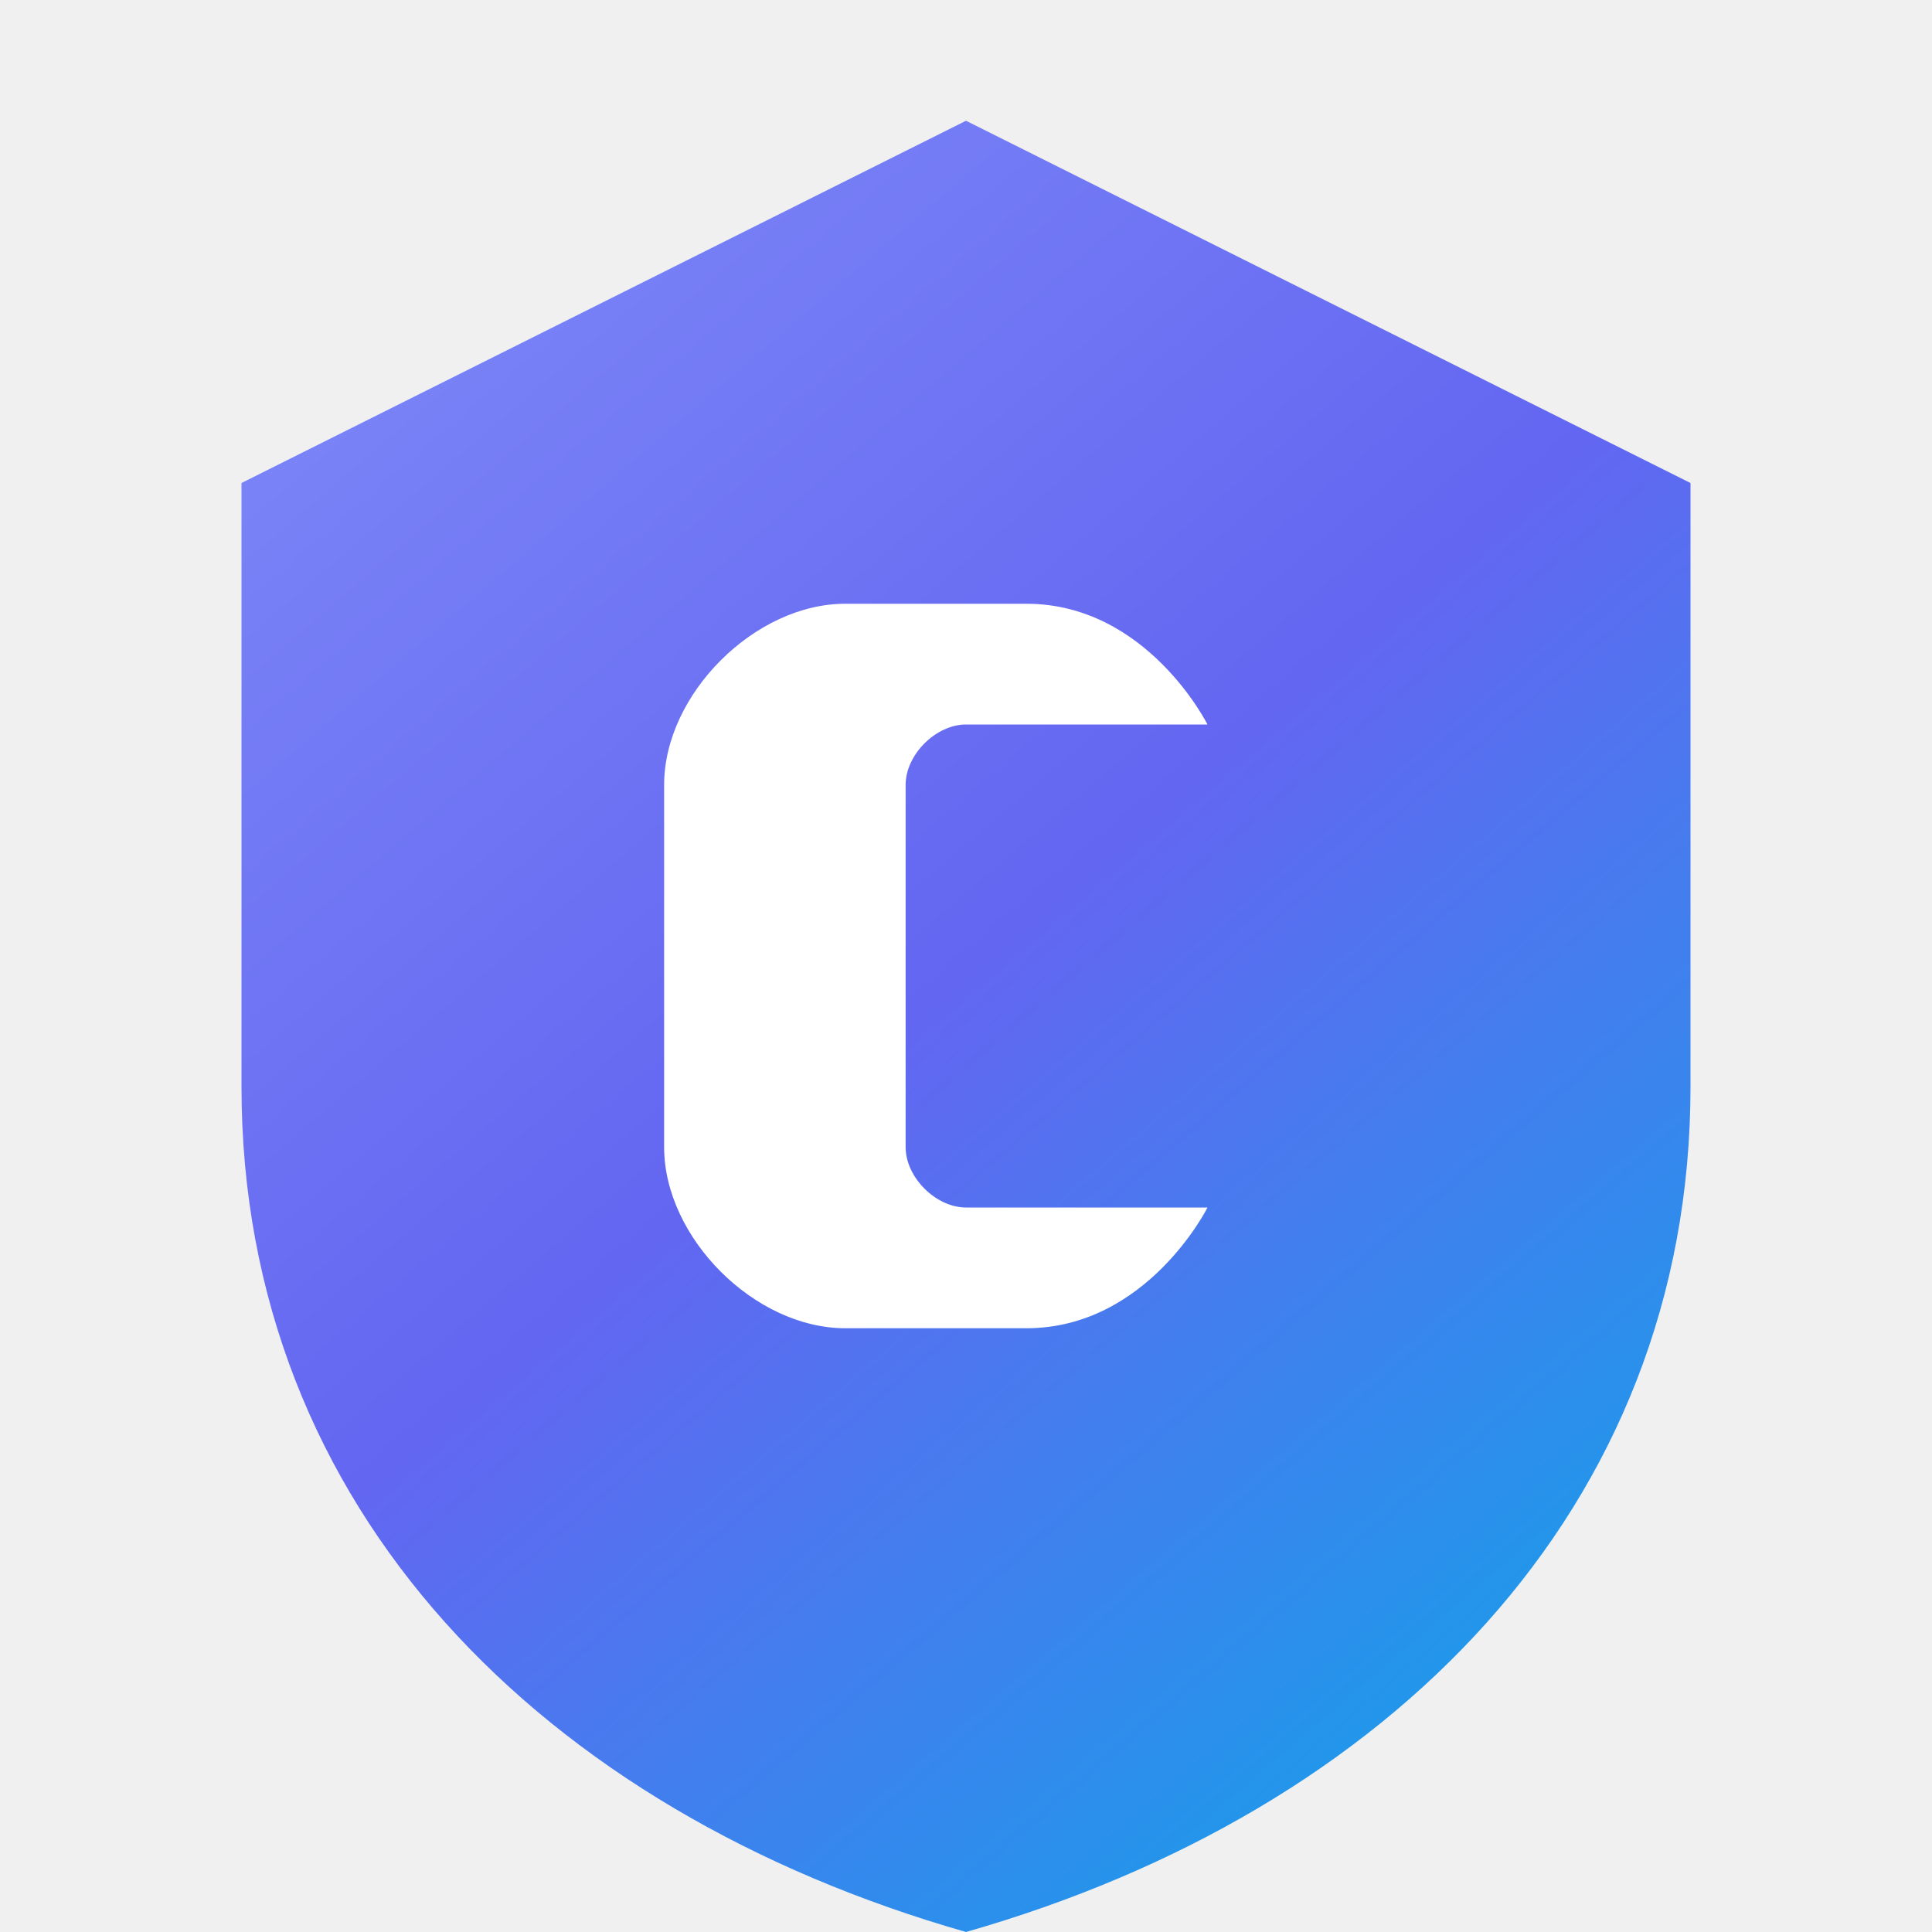
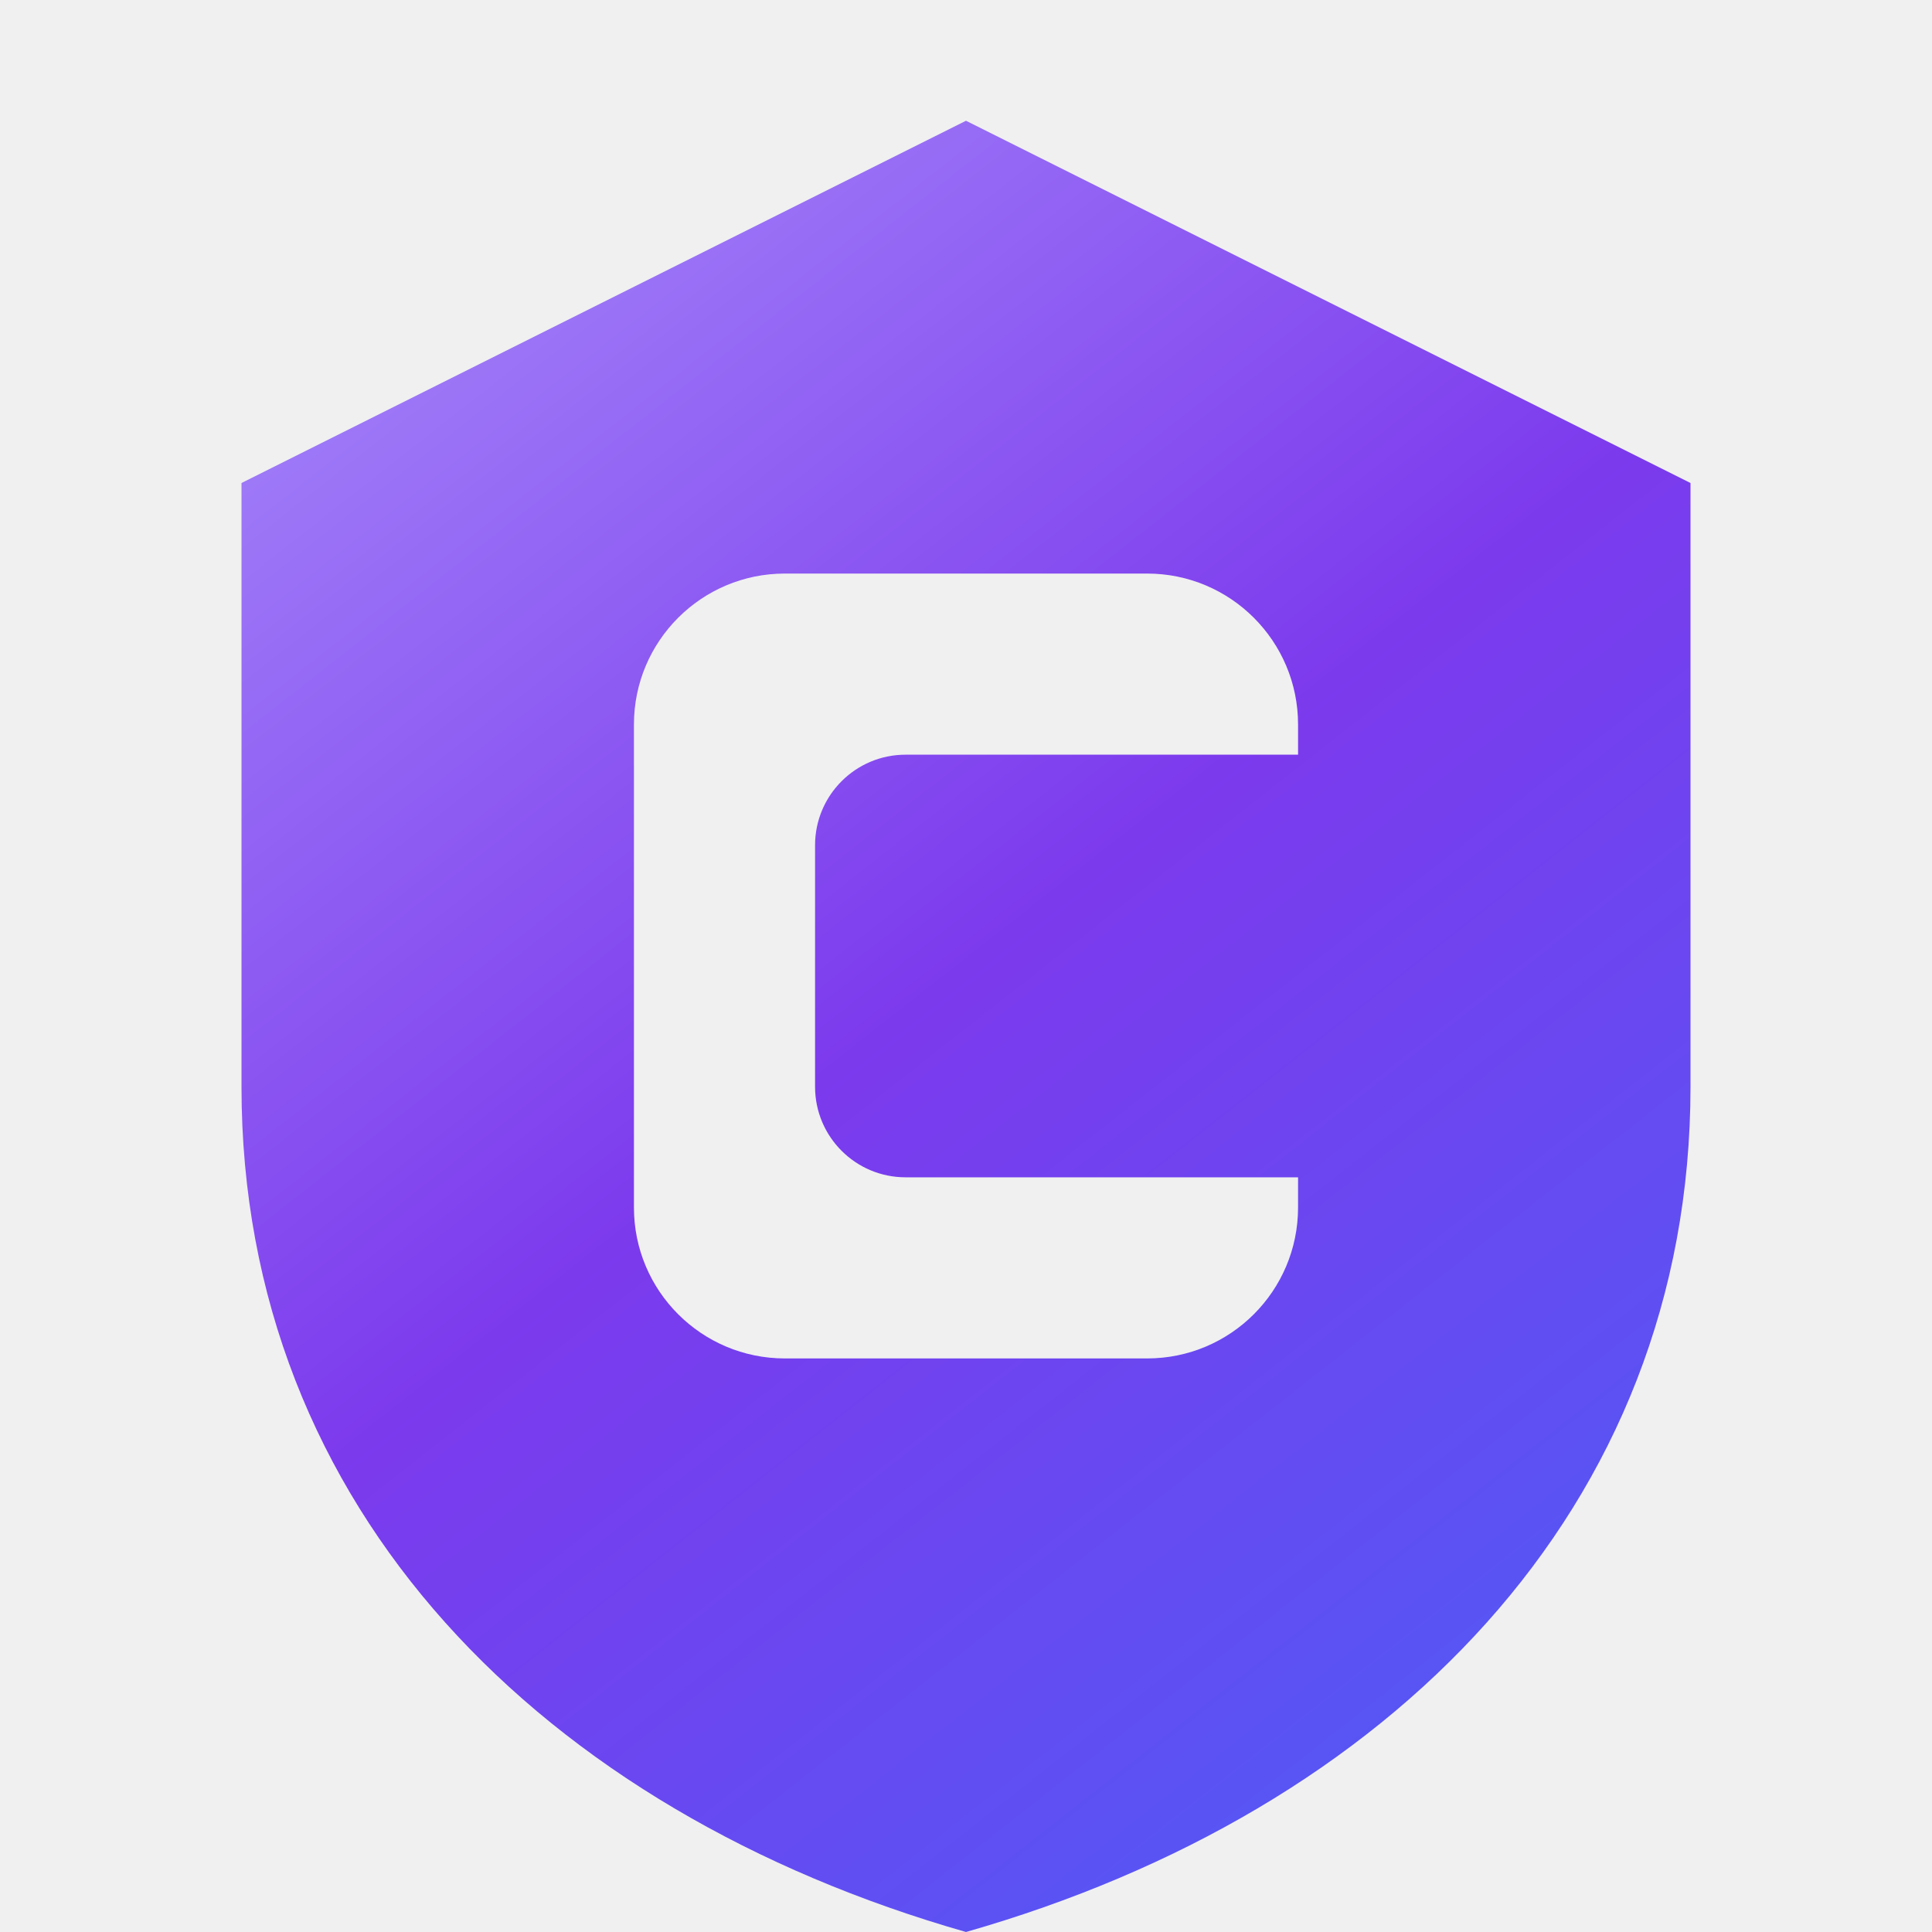
<svg xmlns="http://www.w3.org/2000/svg" viewBox="0 0 32 32" fill="none">
  <defs>
-     <linearGradient id="g" x1="4" y1="2" x2="28" y2="30" gradientUnits="userSpaceOnUse">
-       <stop offset="0%" stop-color="#818CF8" />
-       <stop offset="50%" stop-color="#6366F1" />
-       <stop offset="100%" stop-color="#0EA5E9" />
+     <linearGradient id="g" x1="5" y1="2" x2="27" y2="30" gradientUnits="userSpaceOnUse">
+       <stop offset="0%" stop-color="#a78bfa" />
+       <stop offset="50%" stop-color="#7c3aed" />
+       <stop offset="100%" stop-color="#4f5bf6" />
    </linearGradient>
+     <mask id="m">
+       <rect width="32" height="32" fill="white" />
+       <rect x="10.5" y="9.5" width="11" height="13" rx="2.5" fill="black" />
+       <rect x="13.5" y="12.5" width="12.5" height="7" rx="1.5" fill="white" />
+     </mask>
  </defs>
-   <path d="M16 2L4 8v10c0 7 5 12 12 14 7-2 12-7 12-14V8L16 2z" fill="url(#g)" />
-   <path d="M20 12c0 0-1-2-3-2h-3c-1.5 0-3 1.5-3 3v6c0 1.5 1.5 3 3 3h3c2 0 3-2 3-2h-4c-.5 0-1-.5-1-1v-6c0-.5.5-1 1-1h4z" fill="#fff" />
+   <path d="M16 2L4 8v10c0 7 5 12 12 14 7-2 12-7 12-14V8Z" fill="url(#g)" mask="url(#m)" />
</svg>
